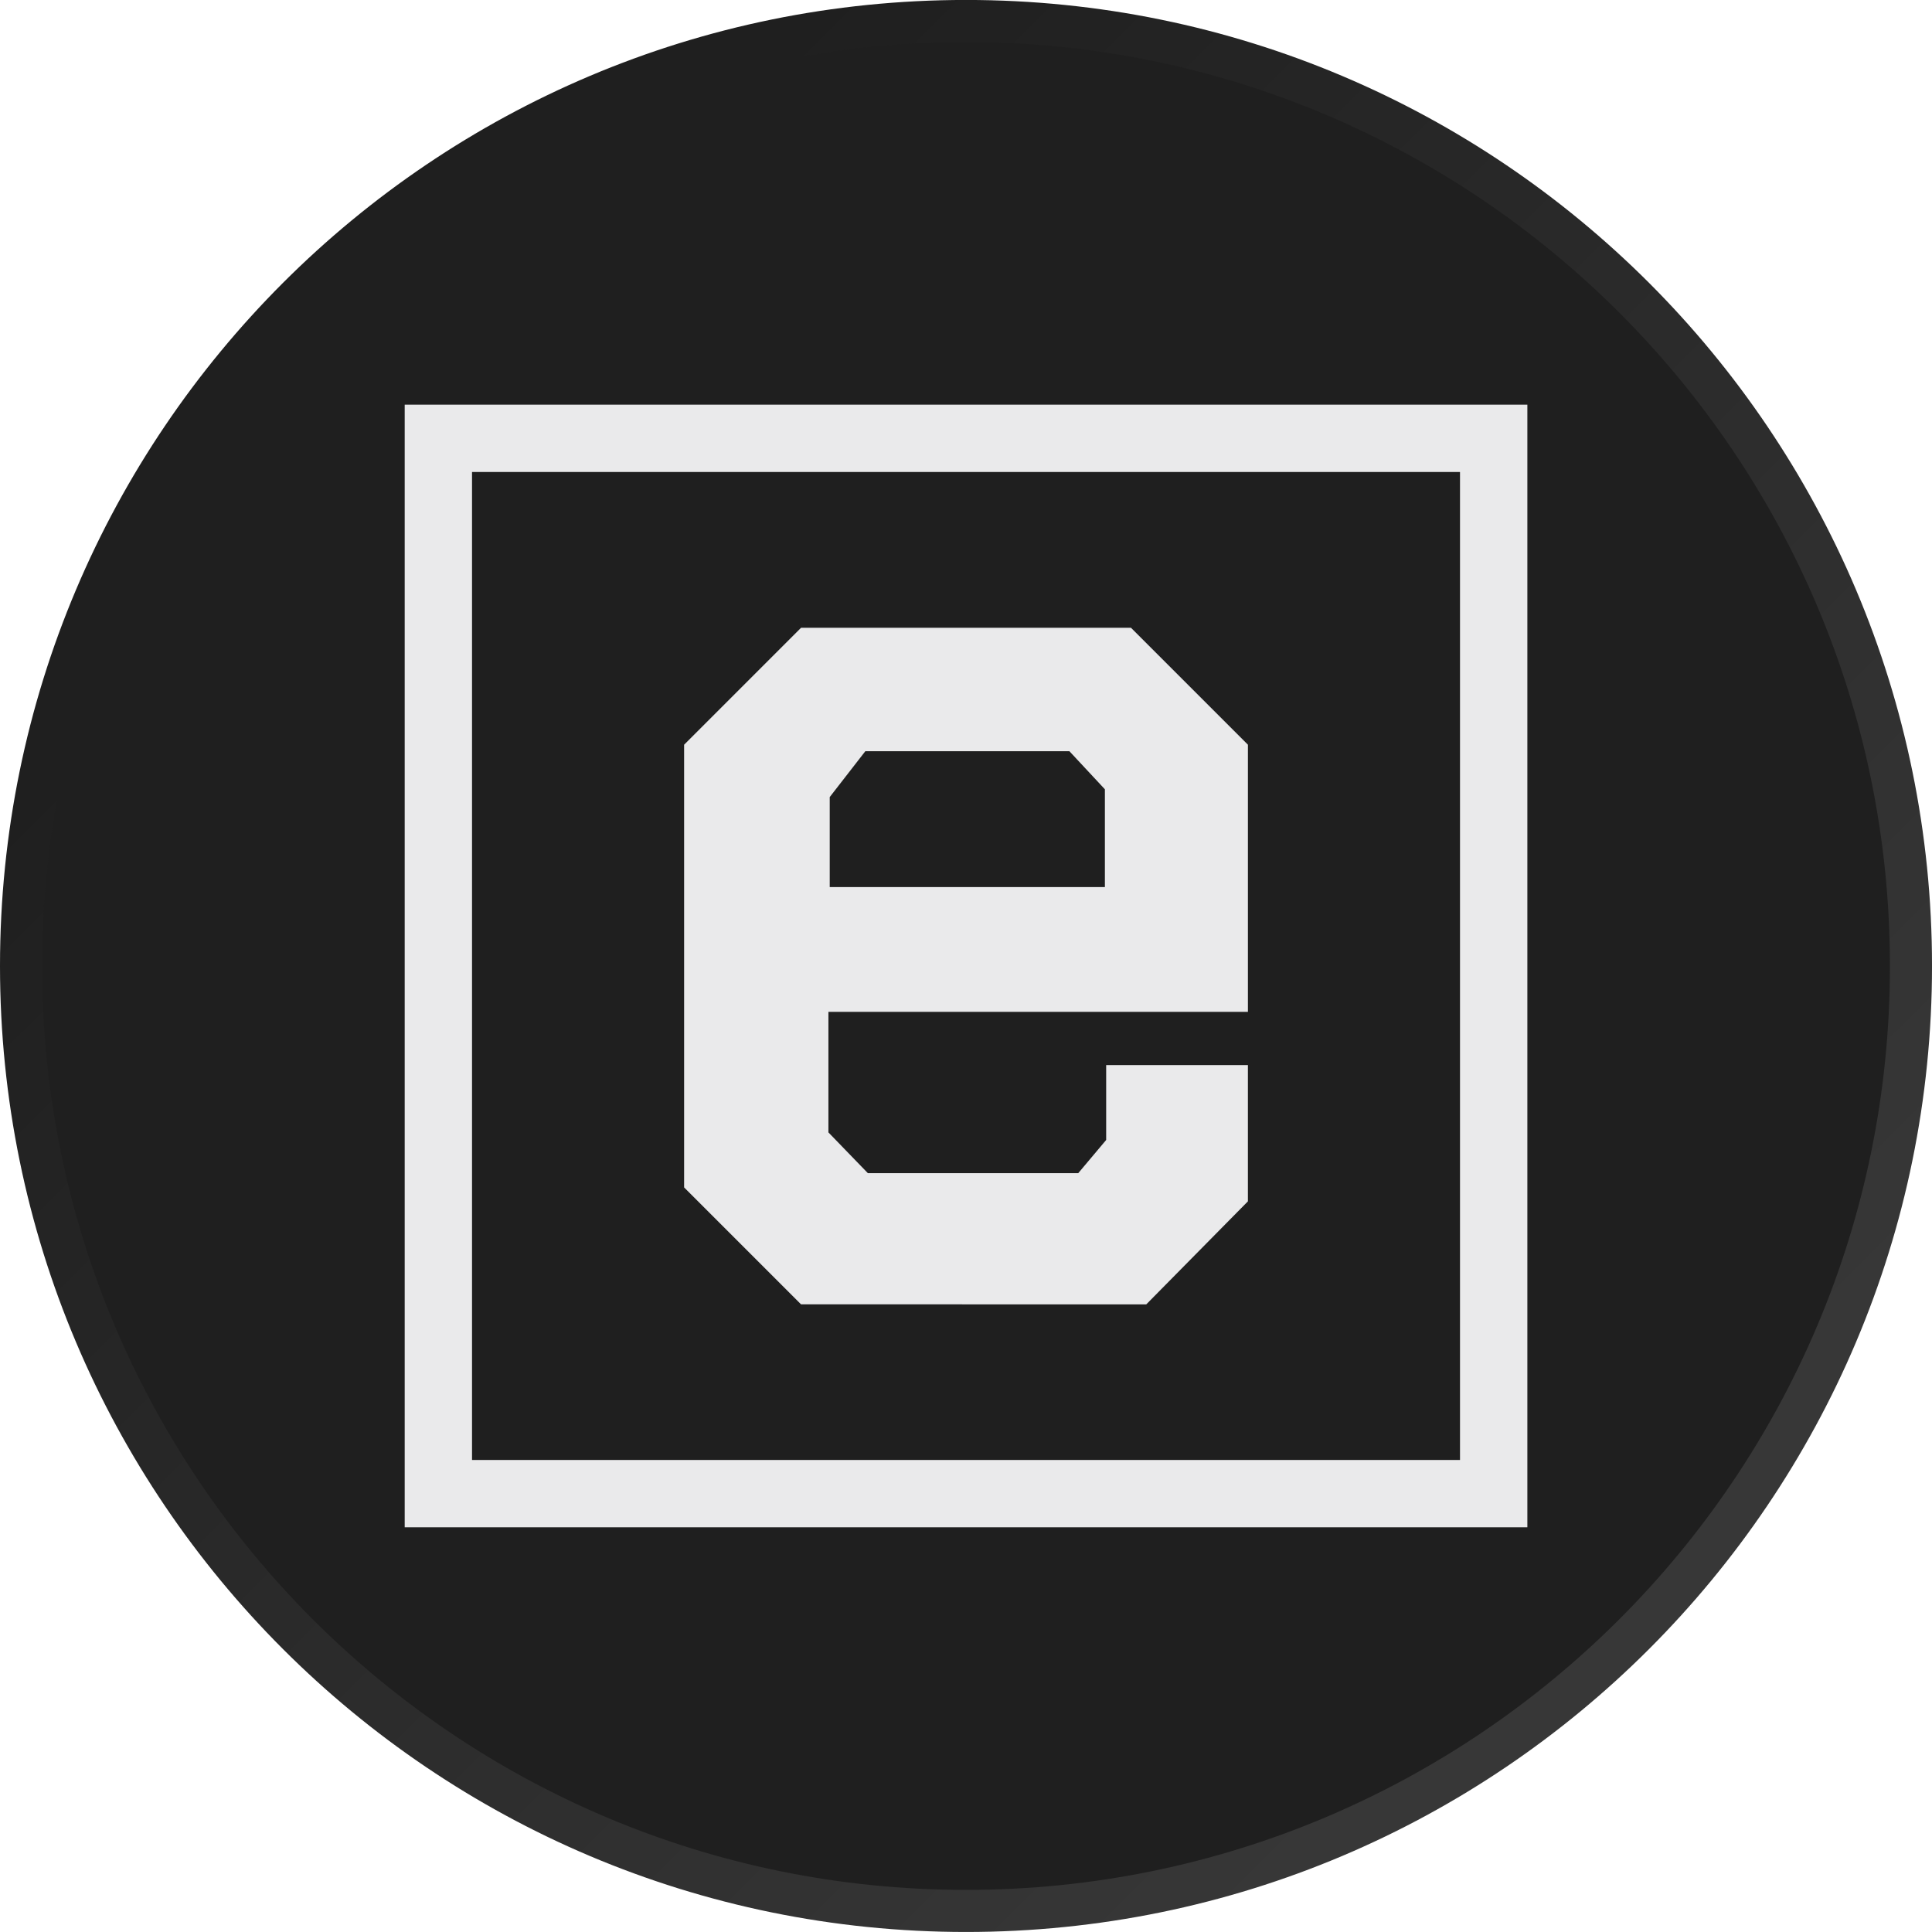
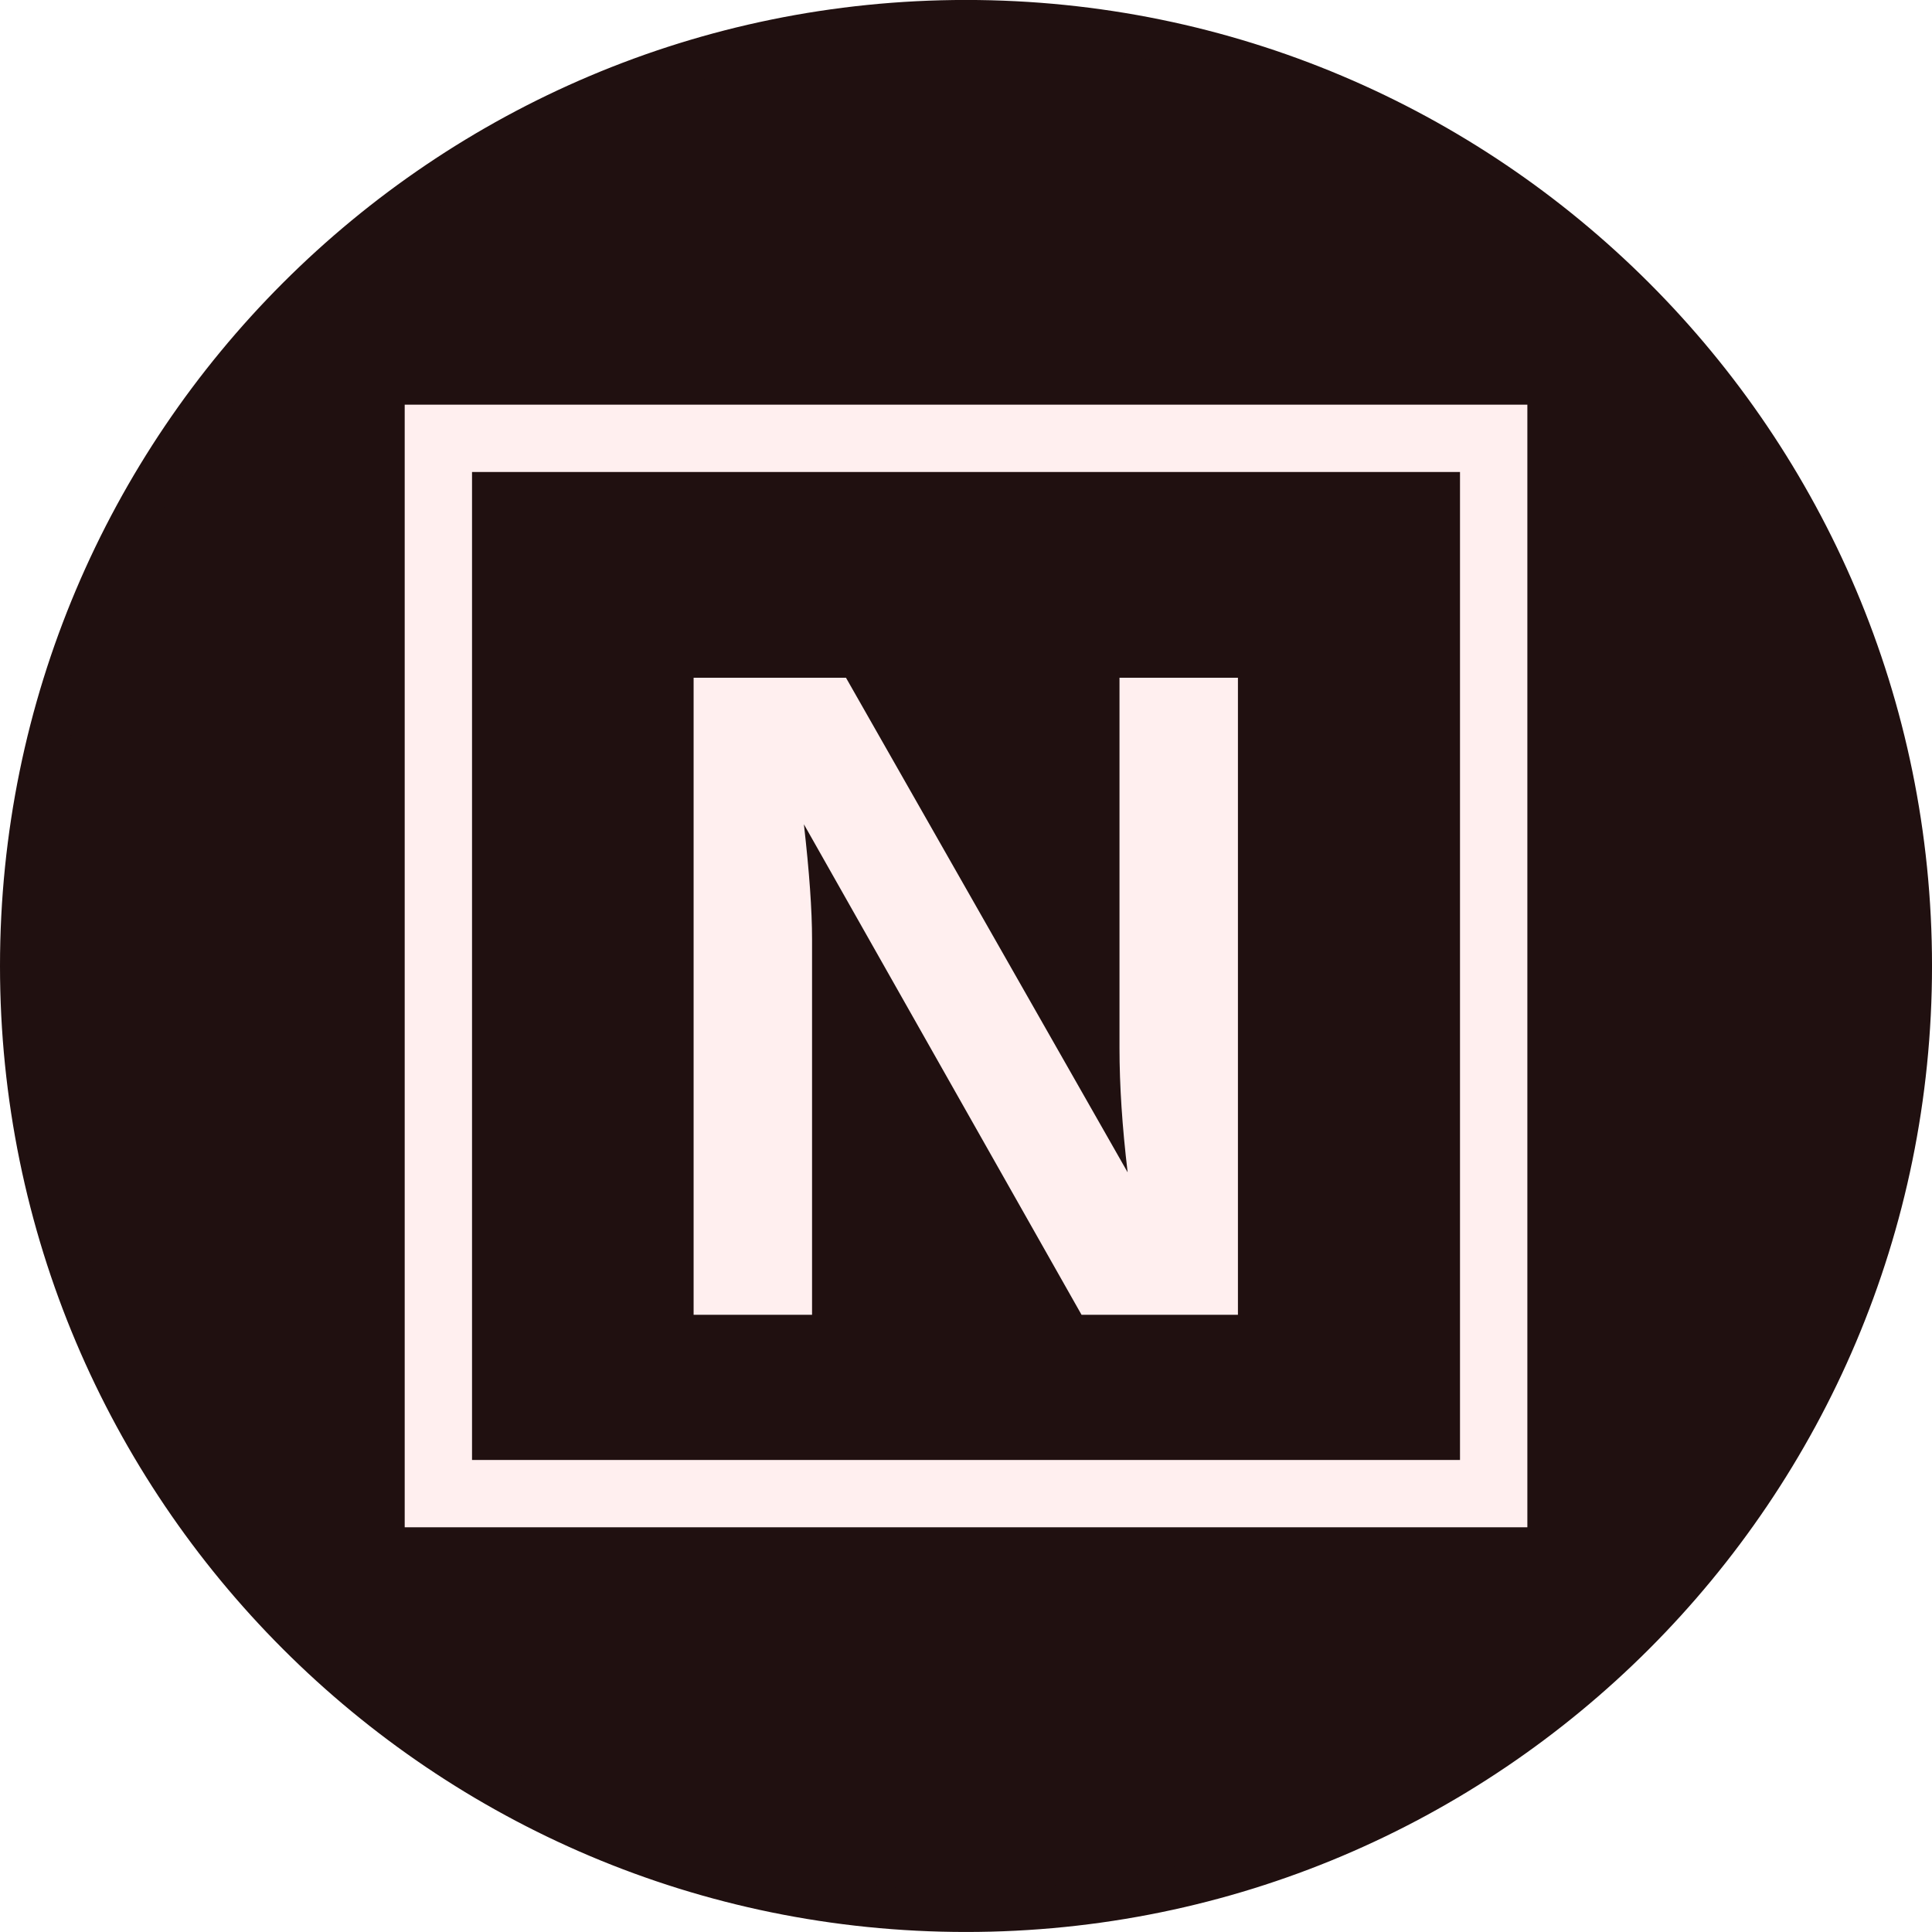
- <svg xmlns="http://www.w3.org/2000/svg" height="459.04mm" width="459.04mm" version="1.1" viewBox="0 0 459.036 459.036">
-   <defs>
-     <linearGradient id="linearGradient4535" y2="-13.833" gradientUnits="userSpaceOnUse" x2="-30.735" y1="267.26" x1="249.6">
-       <stop stop-color="#373737" offset="0" />
-       <stop stop-color="#1f1f1f" offset="1" />
-     </linearGradient>
-   </defs>
+ <svg xmlns="http://www.w3.org/2000/svg" height="459.04mm" width="459.04mm" viewBox="0 0 459.036 459.036">
  <g transform="translate(126.89 109.98)">
-     <circle cx="102.63" stroke="url(#linearGradient4535)" cy="119.53" r="224.52" stroke-width="10" fill="#1f1f1f" />
-     <path style="color-rendering:auto;text-decoration-color:#000000;color:#000000;font-variant-numeric:normal;shape-rendering:auto;font-variant-ligatures:normal;text-decoration-line:none;font-variant-position:normal;mix-blend-mode:normal;solid-color:#000000;font-feature-settings:normal;shape-padding:0;font-variant-alternates:normal;text-indent:0;dominant-baseline:auto;font-variant-caps:normal;image-rendering:auto;white-space:normal;text-decoration-style:solid;text-orientation:mixed;isolation:auto;text-transform:none" d="m-30.735-13.833v266.73h266.74v-266.73zm15.997 15.997h234.74v234.74h-234.74z" fill="#eaeaeb" />
-     <g aria-label="e" transform="matrix(3.7504 0 0 3.7504 -344.72 -397.96)" fill="#eaeaeb">
-       <path d="m108.83 159.42-7.408-7.408v-28.046l7.408-7.408h20.902l7.408 7.408v16.922h-26.576v7.639l2.499 2.582h13.328l1.769-2.103v-4.744h8.979v8.633l-6.438 6.526zm1.817-26.434h17.432v-6.196l-2.247-2.411h-12.931l-2.254 2.903z" stroke-width=".265" fill="#eaeaeb" />
-     </g>
+     <circle cx="102.63" cy="119.53" r="224.52" stroke="#201010" stroke-width="10" fill="#201010" />
+     <path d="m-30.735-13.833v266.73h266.74v-266.73zm15.997 15.997h234.74v234.74h-234.74z" fill="rgb(255,239,239)" />
+     <text x="102.63" y="140" font-family="Arial, sans-serif" font-size="220" fill="rgb(255,239,239)" text-anchor="middle" dominant-baseline="middle" font-weight="bold">
+       N
+     </text>
  </g>
</svg>
